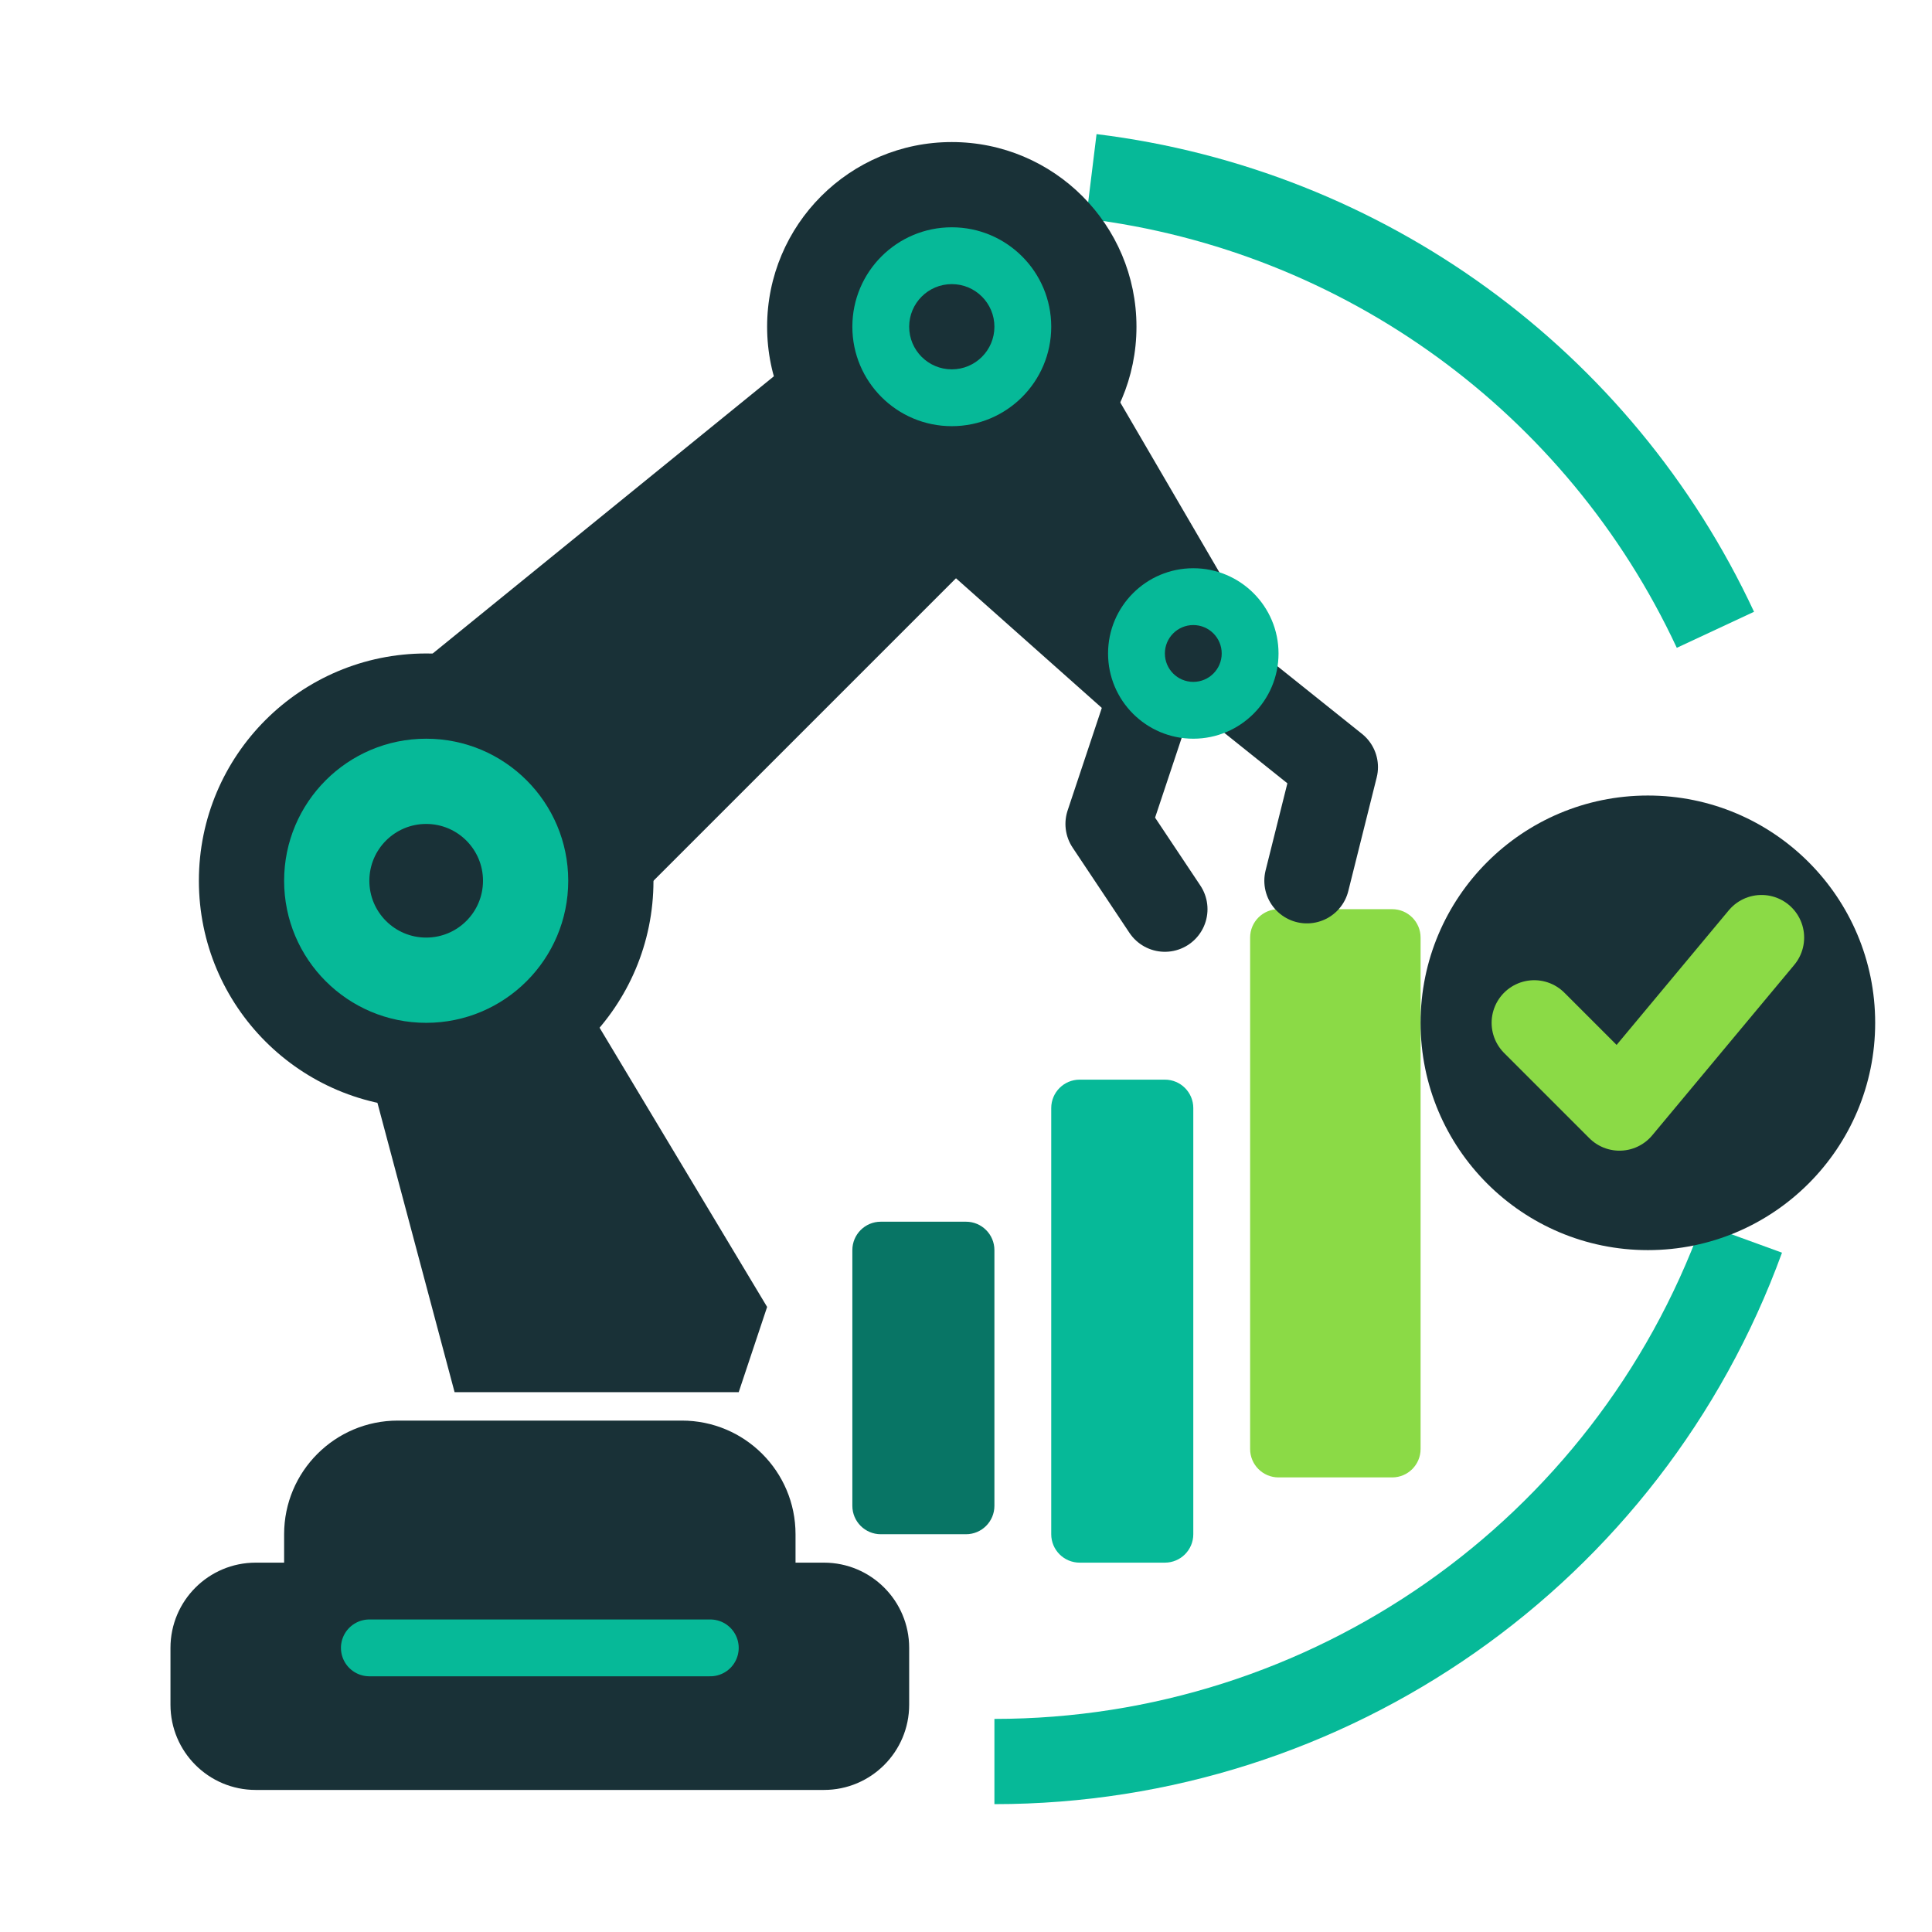
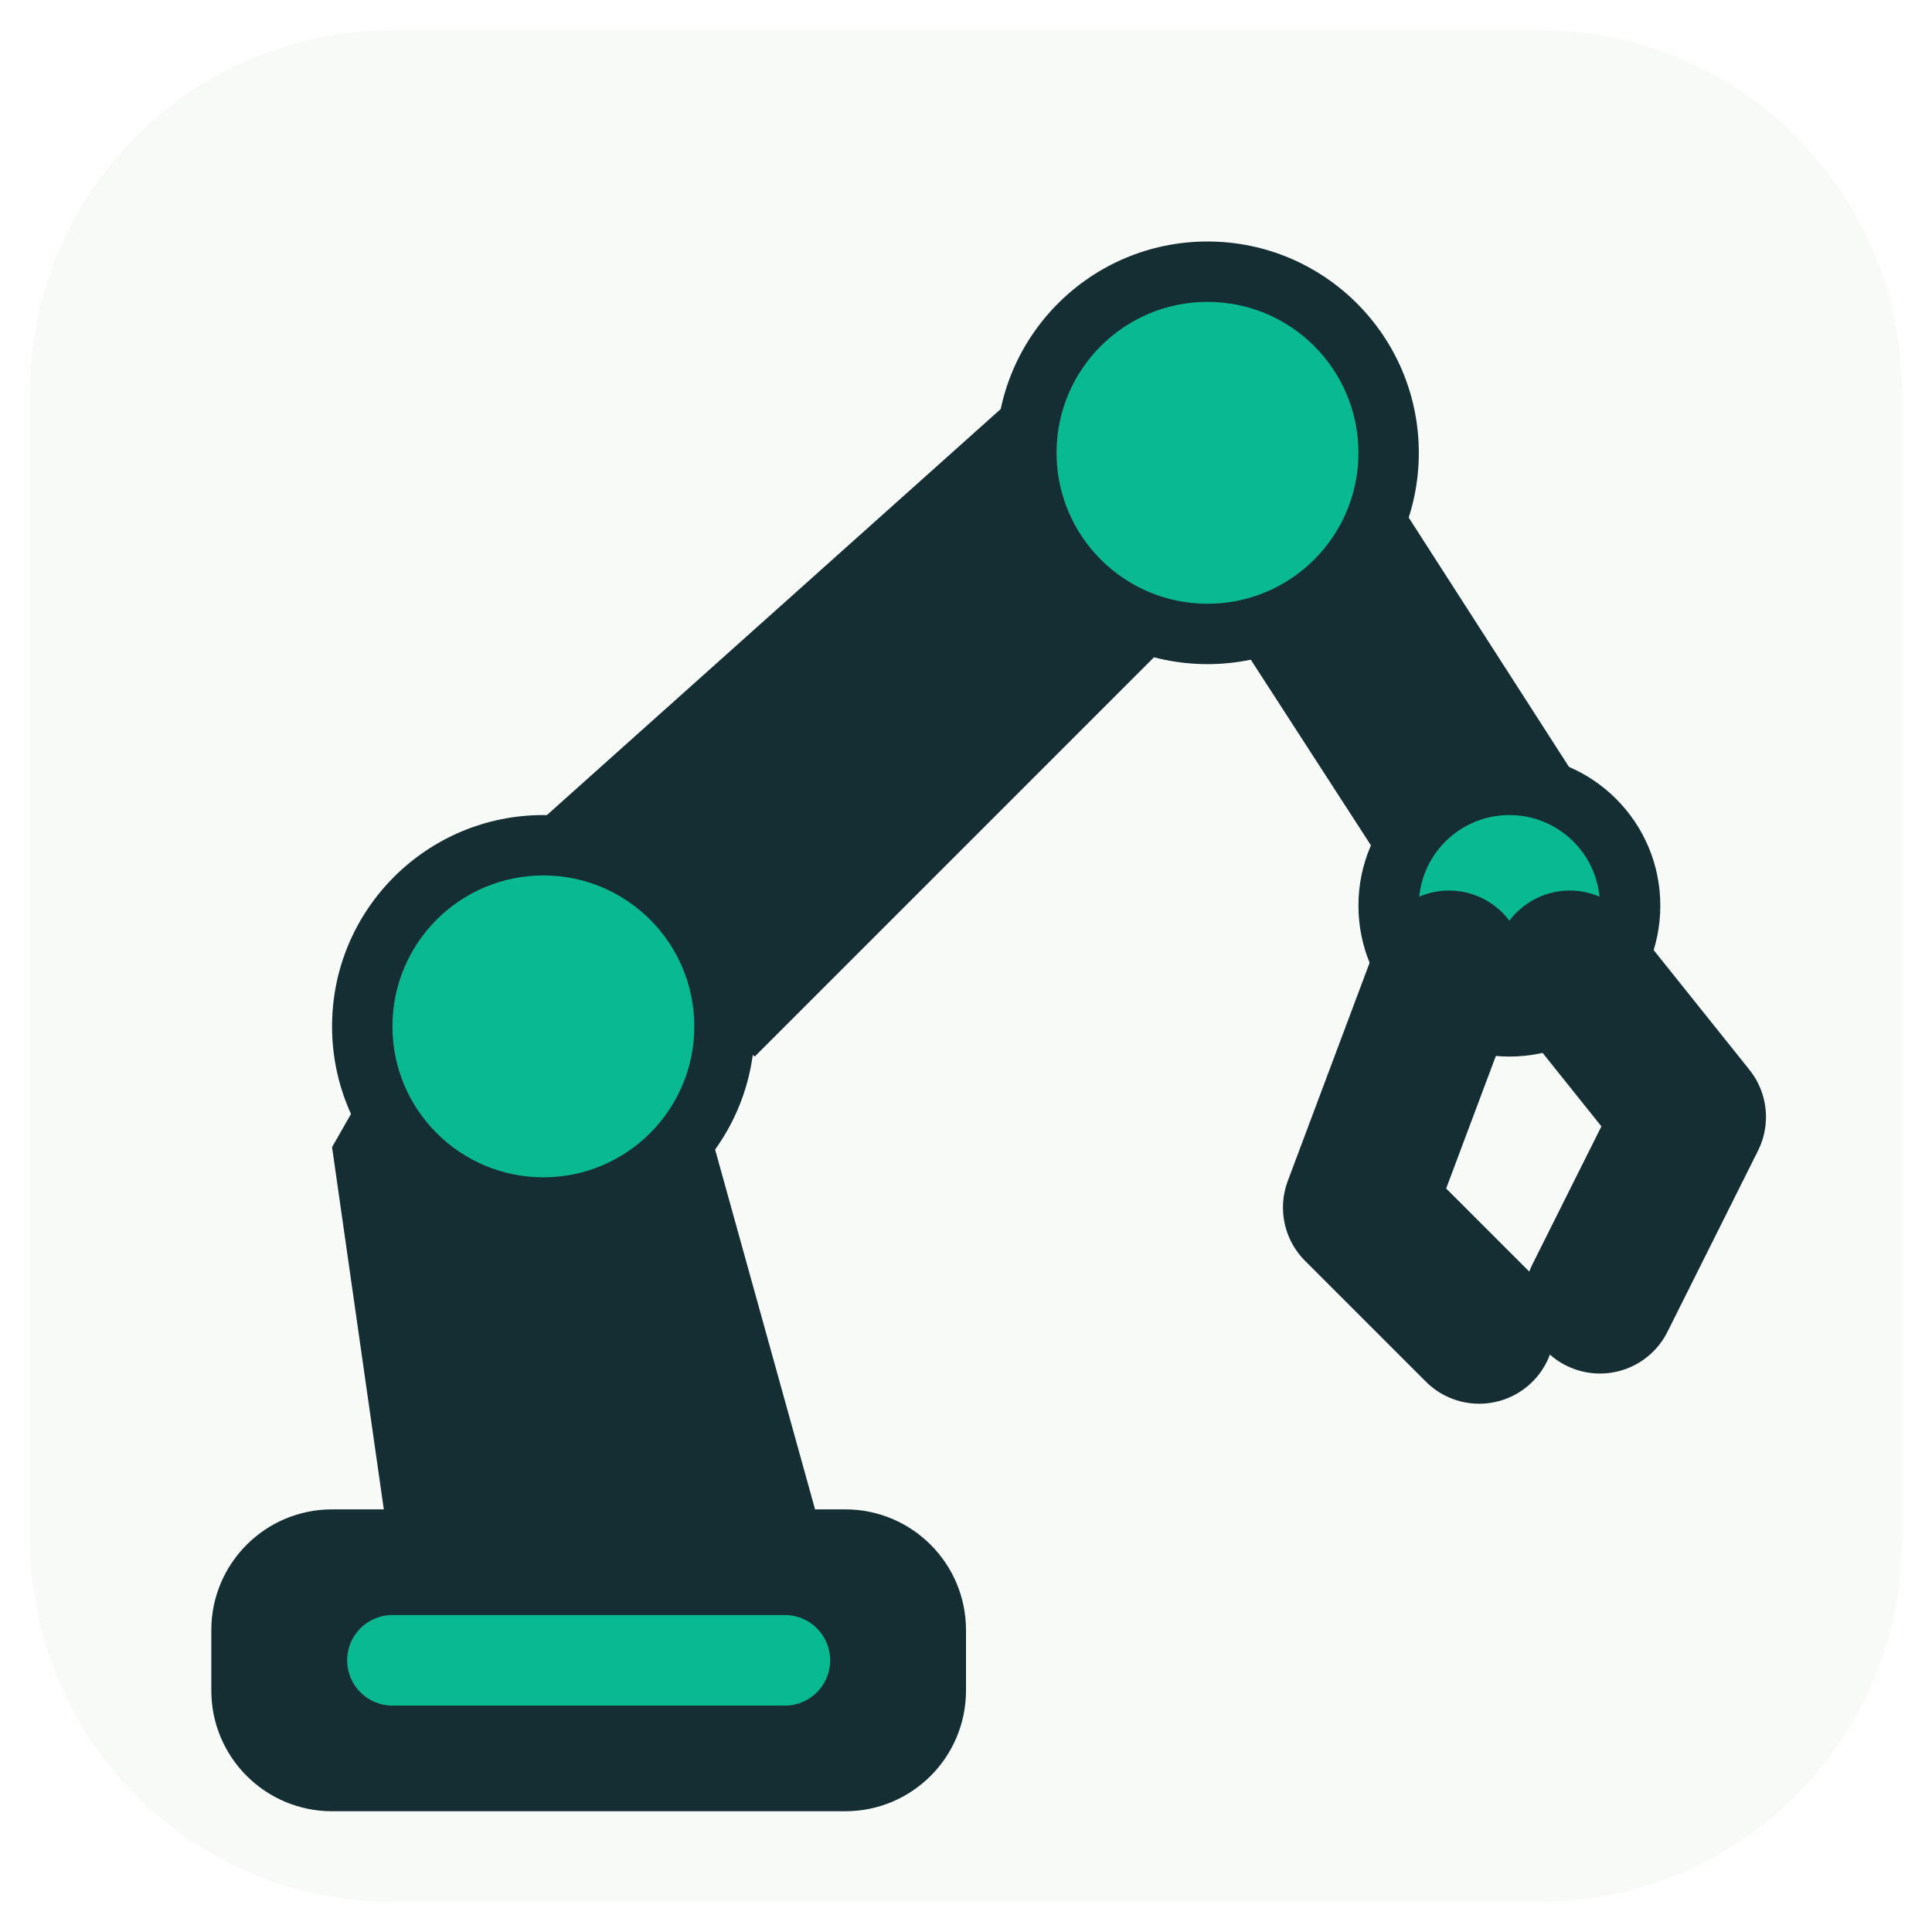
- <svg xmlns="http://www.w3.org/2000/svg" viewBox="0 0 68 68" role="img">
-   <g transform="translate(2 1)">
-     <path d="M59.311,42.577 A28.0,28.0 0 0 1 33.000,61.000" fill="none" stroke="#06b998" stroke-width="3" />
-     <path d="M36.412,5.209 A28.0,28.0 0 0 1 58.377,21.167" fill="none" stroke="#06b998" stroke-width="3" />
-     <rect x="28" y="42" width="5" height="11" rx="1" fill="#087565" />
-     <rect x="35" y="37" width="5" height="17" rx="1" fill="#06b998" />
-     <rect x="42" y="31" width="6" height="20" rx="1" fill="#8bda46" />
-     <polygon points="10,33 16,30 25,45 24,48 14,48" fill="#193137" />
-     <polygon points="12,23 28,10 33,18 20,31" fill="#193137" />
-     <polygon points="30,11 35,9 42,21 38,25 29,17" fill="#193137" />
-     <polyline points="39,22 37,28 39,31" fill="none" stroke="#193137" stroke-width="3" stroke-linecap="round" stroke-linejoin="round" />
-     <polyline points="40,22 45,26 44,30" fill="none" stroke="#193137" stroke-width="3" stroke-linecap="round" stroke-linejoin="round" />
-     <ellipse cx="13.0" cy="30.0" rx="8.0" ry="8.0" fill="#193137" />
-     <ellipse cx="13.0" cy="30.0" rx="5.0" ry="5.0" fill="#06b998" />
-     <ellipse cx="13.0" cy="30.0" rx="2.0" ry="2.0" fill="#193137" />
-     <ellipse cx="31.5" cy="10.5" rx="6.5" ry="6.5" fill="#193137" />
-     <ellipse cx="31.5" cy="10.5" rx="3.5" ry="3.5" fill="#06b998" />
-     <ellipse cx="31.5" cy="10.5" rx="1.5" ry="1.5" fill="#193137" />
-     <ellipse cx="40.0" cy="22.0" rx="3.0" ry="3.0" fill="#06b998" />
-     <ellipse cx="40.0" cy="22.0" rx="1.0" ry="1.0" fill="#193137" />
-     <rect x="8" y="49" width="18" height="9" rx="4" fill="#193137" />
-     <rect x="4" y="54" width="26" height="8" rx="3" fill="#193137" />
-     <polyline points="11,57 23,57" fill="none" stroke="#06b998" stroke-width="2" stroke-linecap="round" stroke-linejoin="round" />
-     <ellipse cx="56.0" cy="35.0" rx="8.0" ry="8.0" fill="#193137" />
-     <polyline points="52,35 55,38 60,32" fill="none" stroke="#8bda46" stroke-width="3" stroke-linecap="round" stroke-linejoin="round" />
-   </g>
+ <svg xmlns="http://www.w3.org/2000/svg" viewBox="0 0 64 64" role="img">
+   <rect x="1" y="1" width="62" height="62" rx="12" fill="#f7faf7" />
+   <polygon points="13,52 11,38 15,31 22,32 27,50" fill="#142e34" />
+   <polygon points="17,28 36,11 43,17 25,35" fill="#142e34" />
+   <polygon points="37,15 44,13 53,27 48,32" fill="#142e34" />
+   <circle cx="18" cy="34" r="7" fill="#142e34" />
+   <circle cx="18" cy="34" r="5" fill="#09b992" />
+   <circle cx="40" cy="15" r="7" fill="#142e34" />
+   <circle cx="40" cy="15" r="5" fill="#09b992" />
+   <circle cx="50" cy="30" r="5" fill="#142e34" />
+   <circle cx="50" cy="30" r="3" fill="#09b992" />
+   <polyline points="48,32 45,40 49,44" fill="none" stroke="#142e34" stroke-width="5" stroke-linecap="round" stroke-linejoin="round" />
+   <polyline points="52,32 56,37 53,43" fill="none" stroke="#142e34" stroke-width="5" stroke-linecap="round" stroke-linejoin="round" />
+   <rect x="7" y="50" width="25" height="10" rx="4" fill="#142e34" />
+   <path d="M13 55h13" fill="none" stroke="#09b992" stroke-width="3" stroke-linecap="round" />
</svg>
